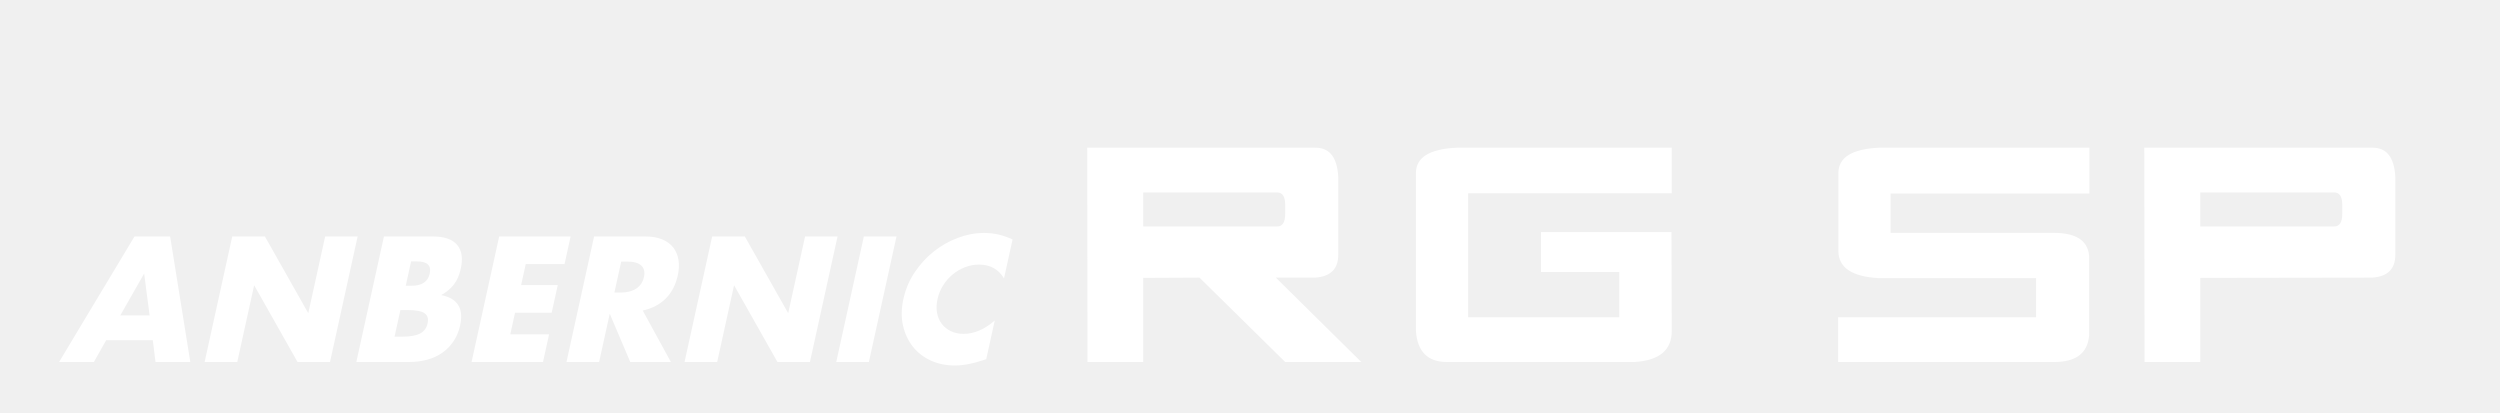
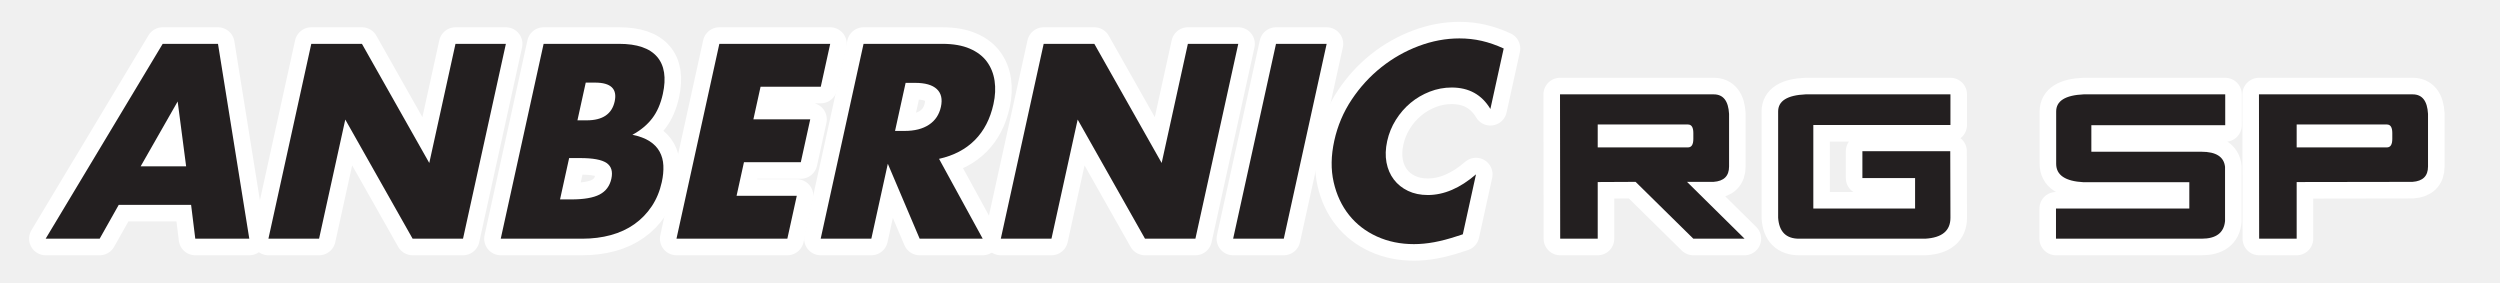
- <svg xmlns="http://www.w3.org/2000/svg" viewBox="0 0 690.6 114.0">
-   <g fill="#ffffff">
-     <path d="M41.328 87.12 39.82 75.574 33.232 87.12ZM42.212 93.974H29.332L25.936 100.0H16.322L37.154 65.316H46.998L52.57 100.0H42.956Z" />
-     <path d="M56.526 100.0 64.156 65.316H73.172L85.159 86.522L89.824 65.316H98.794L91.164 100.0H82.194L70.207 78.794L65.542 100.0Z" />
-     <path d="M108.986 93.008H110.964Q114.368 93.008 116.033 92.134Q117.697 91.26 118.122 89.328Q118.547 87.396 117.267 86.522Q115.987 85.648 112.583 85.648H110.605ZM112.083 78.932H113.739Q117.971 78.932 118.71 75.574Q119.448 72.216 115.216 72.216H113.56ZM106.062 65.316H119.494Q124.278 65.316 126.256 67.616Q128.234 69.916 127.283 74.24Q126.706 76.862 125.384 78.587Q124.061 80.312 121.866 81.508Q123.717 81.876 124.907 82.635Q126.097 83.394 126.705 84.498Q127.314 85.602 127.378 86.982Q127.442 88.362 127.098 89.926Q126.562 92.364 125.296 94.25Q124.03 96.136 122.206 97.424Q120.381 98.712 118.032 99.356Q115.682 100.0 112.922 100.0H98.432Z" />
-     <path d="M155.949 72.952H145.231L143.955 78.748H154.075L152.396 86.384H142.276L140.96 92.364H151.678L149.998 100.0H130.264L137.894 65.316H157.628Z" />
-     <path d="M169.72 80.818H171.422Q174.09 80.818 175.759 79.714Q177.428 78.61 177.883 76.54Q178.339 74.47 177.155 73.366Q175.972 72.262 173.304 72.262H171.602ZM185.326 100.0H174.102L168.435 86.66L165.5 100.0H156.484L164.114 65.316H178.144Q181.042 65.316 183.017 66.167Q184.992 67.018 186.071 68.49Q187.15 69.962 187.438 71.894Q187.726 73.826 187.241 76.034Q186.37 79.99 183.92 82.451Q181.469 84.912 177.551 85.786Z" />
-     <path d="M189.098 100.0 196.728 65.316H205.744L217.731 86.522L222.396 65.316H231.366L223.736 100.0H214.766L202.779 78.794L198.114 100.0Z" />
-     <path d="M247.65 65.316 240.02 100.0H231.004L238.634 65.316Z" />
-     <path d="M277.346 76.908Q275.058 73.09 270.458 73.09Q268.434 73.09 266.547 73.826Q264.66 74.562 263.14 75.827Q261.62 77.092 260.522 78.84Q259.425 80.588 258.979 82.612Q258.524 84.682 258.852 86.43Q259.181 88.178 260.162 89.466Q261.144 90.754 262.684 91.49Q264.224 92.226 266.202 92.226Q270.526 92.226 274.786 88.546L272.438 99.218L271.447 99.54Q269.215 100.276 267.345 100.621Q265.475 100.966 263.727 100.966Q260.139 100.966 257.149 99.609Q254.159 98.252 252.193 95.791Q250.227 93.33 249.453 89.949Q248.679 86.568 249.559 82.566Q250.44 78.564 252.669 75.229Q254.897 71.894 257.936 69.479Q260.974 67.064 264.584 65.707Q268.195 64.35 271.829 64.35Q273.899 64.35 275.804 64.787Q277.709 65.224 279.714 66.144Z" />
-     <path d="M315.802 62.556H352.802Q355.022 62.556 355.022 59.078V56.636Q355.022 53.158 352.802 53.158H315.802ZM331.342 76.69 315.802 76.764V100.0H300.41L300.336 40.8H363.384Q369.23 40.8 369.674 48.792V70.4Q369.674 76.246 363.31 76.69H352.432L376.038 100.0H355.022Z" />
-     <path d="M425.692 64.11V75.136H447.3V87.642H405.564V53.38H461.804V40.8H402.382Q391.134 41.318 391.134 47.83V91.416Q391.726 100.0 399.718 100.0H451.444Q461.804 99.408 461.804 91.416L461.73 64.11Z" />
-     <path d="M567.476 100.0H507.758V87.642H562.444V76.838H519.08Q507.832 76.246 507.832 69.29V47.83Q507.832 41.318 519.08 40.8H577.17V53.454H522.262V64.332H567.402Q576.43 64.332 577.096 70.548V92.748Q576.43 100.0 567.476 100.0Z" />
-     <path d="M607.806 62.556H644.806Q647.026 62.556 647.026 59.078V56.636Q647.026 53.158 644.806 53.158H607.806ZM607.806 76.764V100.0H592.414L592.34 40.8H655.388Q661.234 40.8 661.678 48.792V70.4Q661.678 76.246 655.314 76.69Z" />
+ <svg xmlns="http://www.w3.org/2000/svg" viewBox="0 0 1283.0 145.0">
+   <g transform="translate(22.50 122.50) scale(1 -1)">
+     <g fill="none" stroke="#ffffff" stroke-width="17.00" stroke-linejoin="round" stroke-linecap="round">
+       <path d="M73.024 37.135 68.676 70.424 49.682 37.135ZM75.573 17.374H38.438L28.647 0.0H0.928L60.992 100H89.374L105.438 0.0H77.719Z" />
+       <path d="M115.252 0.0 137.252 100H163.247L197.806 38.859L211.257 100H237.119L215.119 0.0H189.257L154.698 61.141L141.247 0.0Z" />
+       <path d="M264.912 20.159H270.615Q280.43 20.159 285.228 22.679Q290.027 25.199 291.252 30.769Q292.477 36.34 288.788 38.859Q285.098 41.379 275.284 41.379H269.581ZM273.841 60.743H278.615Q290.817 60.743 292.947 70.424Q295.077 80.106 282.875 80.106H278.101ZM256.483 100H295.21Q309.003 100 314.706 93.369Q320.408 86.737 317.666 74.271Q316.003 66.711 312.19 61.737Q308.377 56.764 302.048 53.316Q307.385 52.255 310.816 50.066Q314.247 47.878 316.0 44.695Q317.753 41.512 317.939 37.533Q318.125 33.554 317.133 29.045Q315.586 22.016 311.936 16.578Q308.286 11.141 303.027 7.427Q297.767 3.714 290.992 1.857Q284.218 0.0 276.26 0.0H234.483Z" />
+       <path d="M398.721 77.984H367.82L364.143 61.273H393.321L388.477 39.257H359.3L355.507 22.016H386.408L381.565 0.0H324.668L346.668 100H403.565Z" />
+       <path d="M436.836 55.305H441.743Q449.435 55.305 454.247 58.488Q459.058 61.671 460.371 67.639Q461.684 73.607 458.273 76.79Q454.862 79.973 447.17 79.973H442.263ZM481.83 0.0H449.469L433.13 38.462L424.668 0.0H398.674L420.674 100H461.125Q469.48 100 475.174 97.546Q480.867 95.093 483.979 90.849Q487.09 86.605 487.92 81.034Q488.751 75.464 487.35 69.098Q484.841 57.692 477.776 50.597Q470.711 43.501 459.414 40.981Z" />
+       <path d="M491.114 0.0 513.114 100H539.109L573.668 38.859L587.119 100H612.981L590.981 0.0H565.119L530.56 61.141L517.109 0.0Z" />
+       <path d="M658.34 100 636.34 0.0H610.345L632.345 100Z" />
+       <path d="M742.366 66.578Q735.769 77.586 722.507 77.586Q716.671 77.586 711.231 75.464Q705.79 73.342 701.407 69.695Q697.024 66.048 693.859 61.008Q690.695 55.968 689.411 50.133Q688.098 44.164 689.045 39.125Q689.992 34.085 692.822 30.371Q695.653 26.658 700.093 24.536Q704.533 22.414 710.236 22.414Q722.703 22.414 734.984 33.024L728.215 2.255L725.358 1.326Q718.923 -0.796 713.532 -1.79Q708.141 -2.785 703.101 -2.785Q692.756 -2.785 684.134 1.127Q675.512 5.04 669.845 12.135Q664.178 19.231 661.946 28.979Q659.714 38.727 662.252 50.265Q664.79 61.804 671.216 71.419Q677.642 81.034 686.402 87.997Q695.162 94.96 705.572 98.873Q715.981 102.785 726.459 102.785Q732.427 102.785 737.919 101.525Q743.411 100.265 749.194 97.613Z" />
+       <path d="M797.447 46.852H843.744Q846.521 46.852 846.521 51.204V54.259Q846.521 58.611 843.744 58.611H797.447ZM816.892 29.167 797.447 29.074V0.0H778.188L778.095 74.074H856.984Q864.299 74.074 864.855 64.074V37.037Q864.855 29.722 856.892 29.167H843.281L872.818 0.0H846.521Z" />
+       <path d="M933.281 44.907V31.111H960.318V15.463H908.095V58.333H978.466V74.074H904.114Q890.04 73.426 890.04 65.278V10.741Q890.781 0.0 900.781 0.0H965.503Q978.466 0.741 978.466 10.741L978.373 44.907Z" />
+       <path d="M1107.355 0.0H1032.633V15.463H1101.058V28.981H1046.799Q1032.725 29.722 1032.725 38.426V65.278Q1032.725 73.426 1046.799 74.074H1119.484V58.241H1050.781V44.63H1107.262Q1118.558 44.63 1119.392 36.852V9.074Q1118.558 0.0 1107.355 0.0Z" />
+       <path d="M1156.151 46.852H1202.447Q1205.225 46.852 1205.225 51.204V54.259Q1205.225 58.611 1202.447 58.611H1156.151ZM1156.151 29.074V0.0H1136.892L1136.799 74.074H1215.688Q1223.003 74.074 1223.558 64.074V37.037Q1223.558 29.722 1215.595 29.167Z" />
+     </g>
+     <g fill="#231f20">
+       <path d="M73.024 37.135 68.676 70.424 49.682 37.135ZM75.573 17.374H38.438L28.647 0.0H0.928L60.992 100H89.374L105.438 0.0H77.719Z" />
+       <path d="M115.252 0.0 137.252 100H163.247L197.806 38.859L211.257 100H237.119L215.119 0.0H189.257L154.698 61.141L141.247 0.0Z" />
+       <path d="M264.912 20.159H270.615Q280.43 20.159 285.228 22.679Q290.027 25.199 291.252 30.769Q292.477 36.34 288.788 38.859Q285.098 41.379 275.284 41.379H269.581ZM273.841 60.743H278.615Q290.817 60.743 292.947 70.424Q295.077 80.106 282.875 80.106H278.101ZM256.483 100H295.21Q309.003 100 314.706 93.369Q320.408 86.737 317.666 74.271Q316.003 66.711 312.19 61.737Q308.377 56.764 302.048 53.316Q307.385 52.255 310.816 50.066Q314.247 47.878 316.0 44.695Q317.753 41.512 317.939 37.533Q318.125 33.554 317.133 29.045Q315.586 22.016 311.936 16.578Q308.286 11.141 303.027 7.427Q297.767 3.714 290.992 1.857Q284.218 0.0 276.26 0.0H234.483Z" />
+       <path d="M398.721 77.984H367.82L364.143 61.273H393.321L388.477 39.257H359.3L355.507 22.016H386.408L381.565 0.0H324.668L346.668 100H403.565Z" />
+       <path d="M436.836 55.305H441.743Q449.435 55.305 454.247 58.488Q459.058 61.671 460.371 67.639Q461.684 73.607 458.273 76.79Q454.862 79.973 447.17 79.973H442.263ZM481.83 0.0H449.469L433.13 38.462L424.668 0.0H398.674L420.674 100H461.125Q469.48 100 475.174 97.546Q480.867 95.093 483.979 90.849Q487.09 86.605 487.92 81.034Q488.751 75.464 487.35 69.098Q484.841 57.692 477.776 50.597Q470.711 43.501 459.414 40.981Z" />
+       <path d="M491.114 0.0 513.114 100H539.109L573.668 38.859L587.119 100H612.981L590.981 0.0H565.119L530.56 61.141L517.109 0.0Z" />
+       <path d="M658.34 100 636.34 0.0H610.345L632.345 100Z" />
+       <path d="M742.366 66.578Q735.769 77.586 722.507 77.586Q716.671 77.586 711.231 75.464Q705.79 73.342 701.407 69.695Q697.024 66.048 693.859 61.008Q690.695 55.968 689.411 50.133Q688.098 44.164 689.045 39.125Q689.992 34.085 692.822 30.371Q695.653 26.658 700.093 24.536Q704.533 22.414 710.236 22.414Q722.703 22.414 734.984 33.024L728.215 2.255L725.358 1.326Q718.923 -0.796 713.532 -1.79Q708.141 -2.785 703.101 -2.785Q692.756 -2.785 684.134 1.127Q675.512 5.04 669.845 12.135Q664.178 19.231 661.946 28.979Q659.714 38.727 662.252 50.265Q664.79 61.804 671.216 71.419Q677.642 81.034 686.402 87.997Q695.162 94.96 705.572 98.873Q715.981 102.785 726.459 102.785Q732.427 102.785 737.919 101.525Q743.411 100.265 749.194 97.613Z" />
+       <path d="M797.447 46.852H843.744Q846.521 46.852 846.521 51.204V54.259Q846.521 58.611 843.744 58.611H797.447ZM816.892 29.167 797.447 29.074V0.0H778.188L778.095 74.074H856.984Q864.299 74.074 864.855 64.074V37.037Q864.855 29.722 856.892 29.167H843.281L872.818 0.0H846.521Z" />
+       <path d="M933.281 44.907V31.111H960.318V15.463H908.095V58.333H978.466V74.074H904.114Q890.04 73.426 890.04 65.278V10.741Q890.781 0.0 900.781 0.0H965.503Q978.466 0.741 978.466 10.741L978.373 44.907Z" />
+       <path d="M1107.355 0.0H1032.633V15.463H1101.058V28.981H1046.799Q1032.725 29.722 1032.725 38.426V65.278Q1032.725 73.426 1046.799 74.074H1119.484V58.241H1050.781V44.63H1107.262Q1118.558 44.63 1119.392 36.852V9.074Q1118.558 0.0 1107.355 0.0Z" />
+       <path d="M1156.151 46.852H1202.447Q1205.225 46.852 1205.225 51.204V54.259Q1205.225 58.611 1202.447 58.611H1156.151ZM1156.151 29.074V0.0H1136.892L1136.799 74.074H1215.688Q1223.003 74.074 1223.558 64.074V37.037Q1223.558 29.722 1215.595 29.167Z" />
+     </g>
  </g>
</svg>
